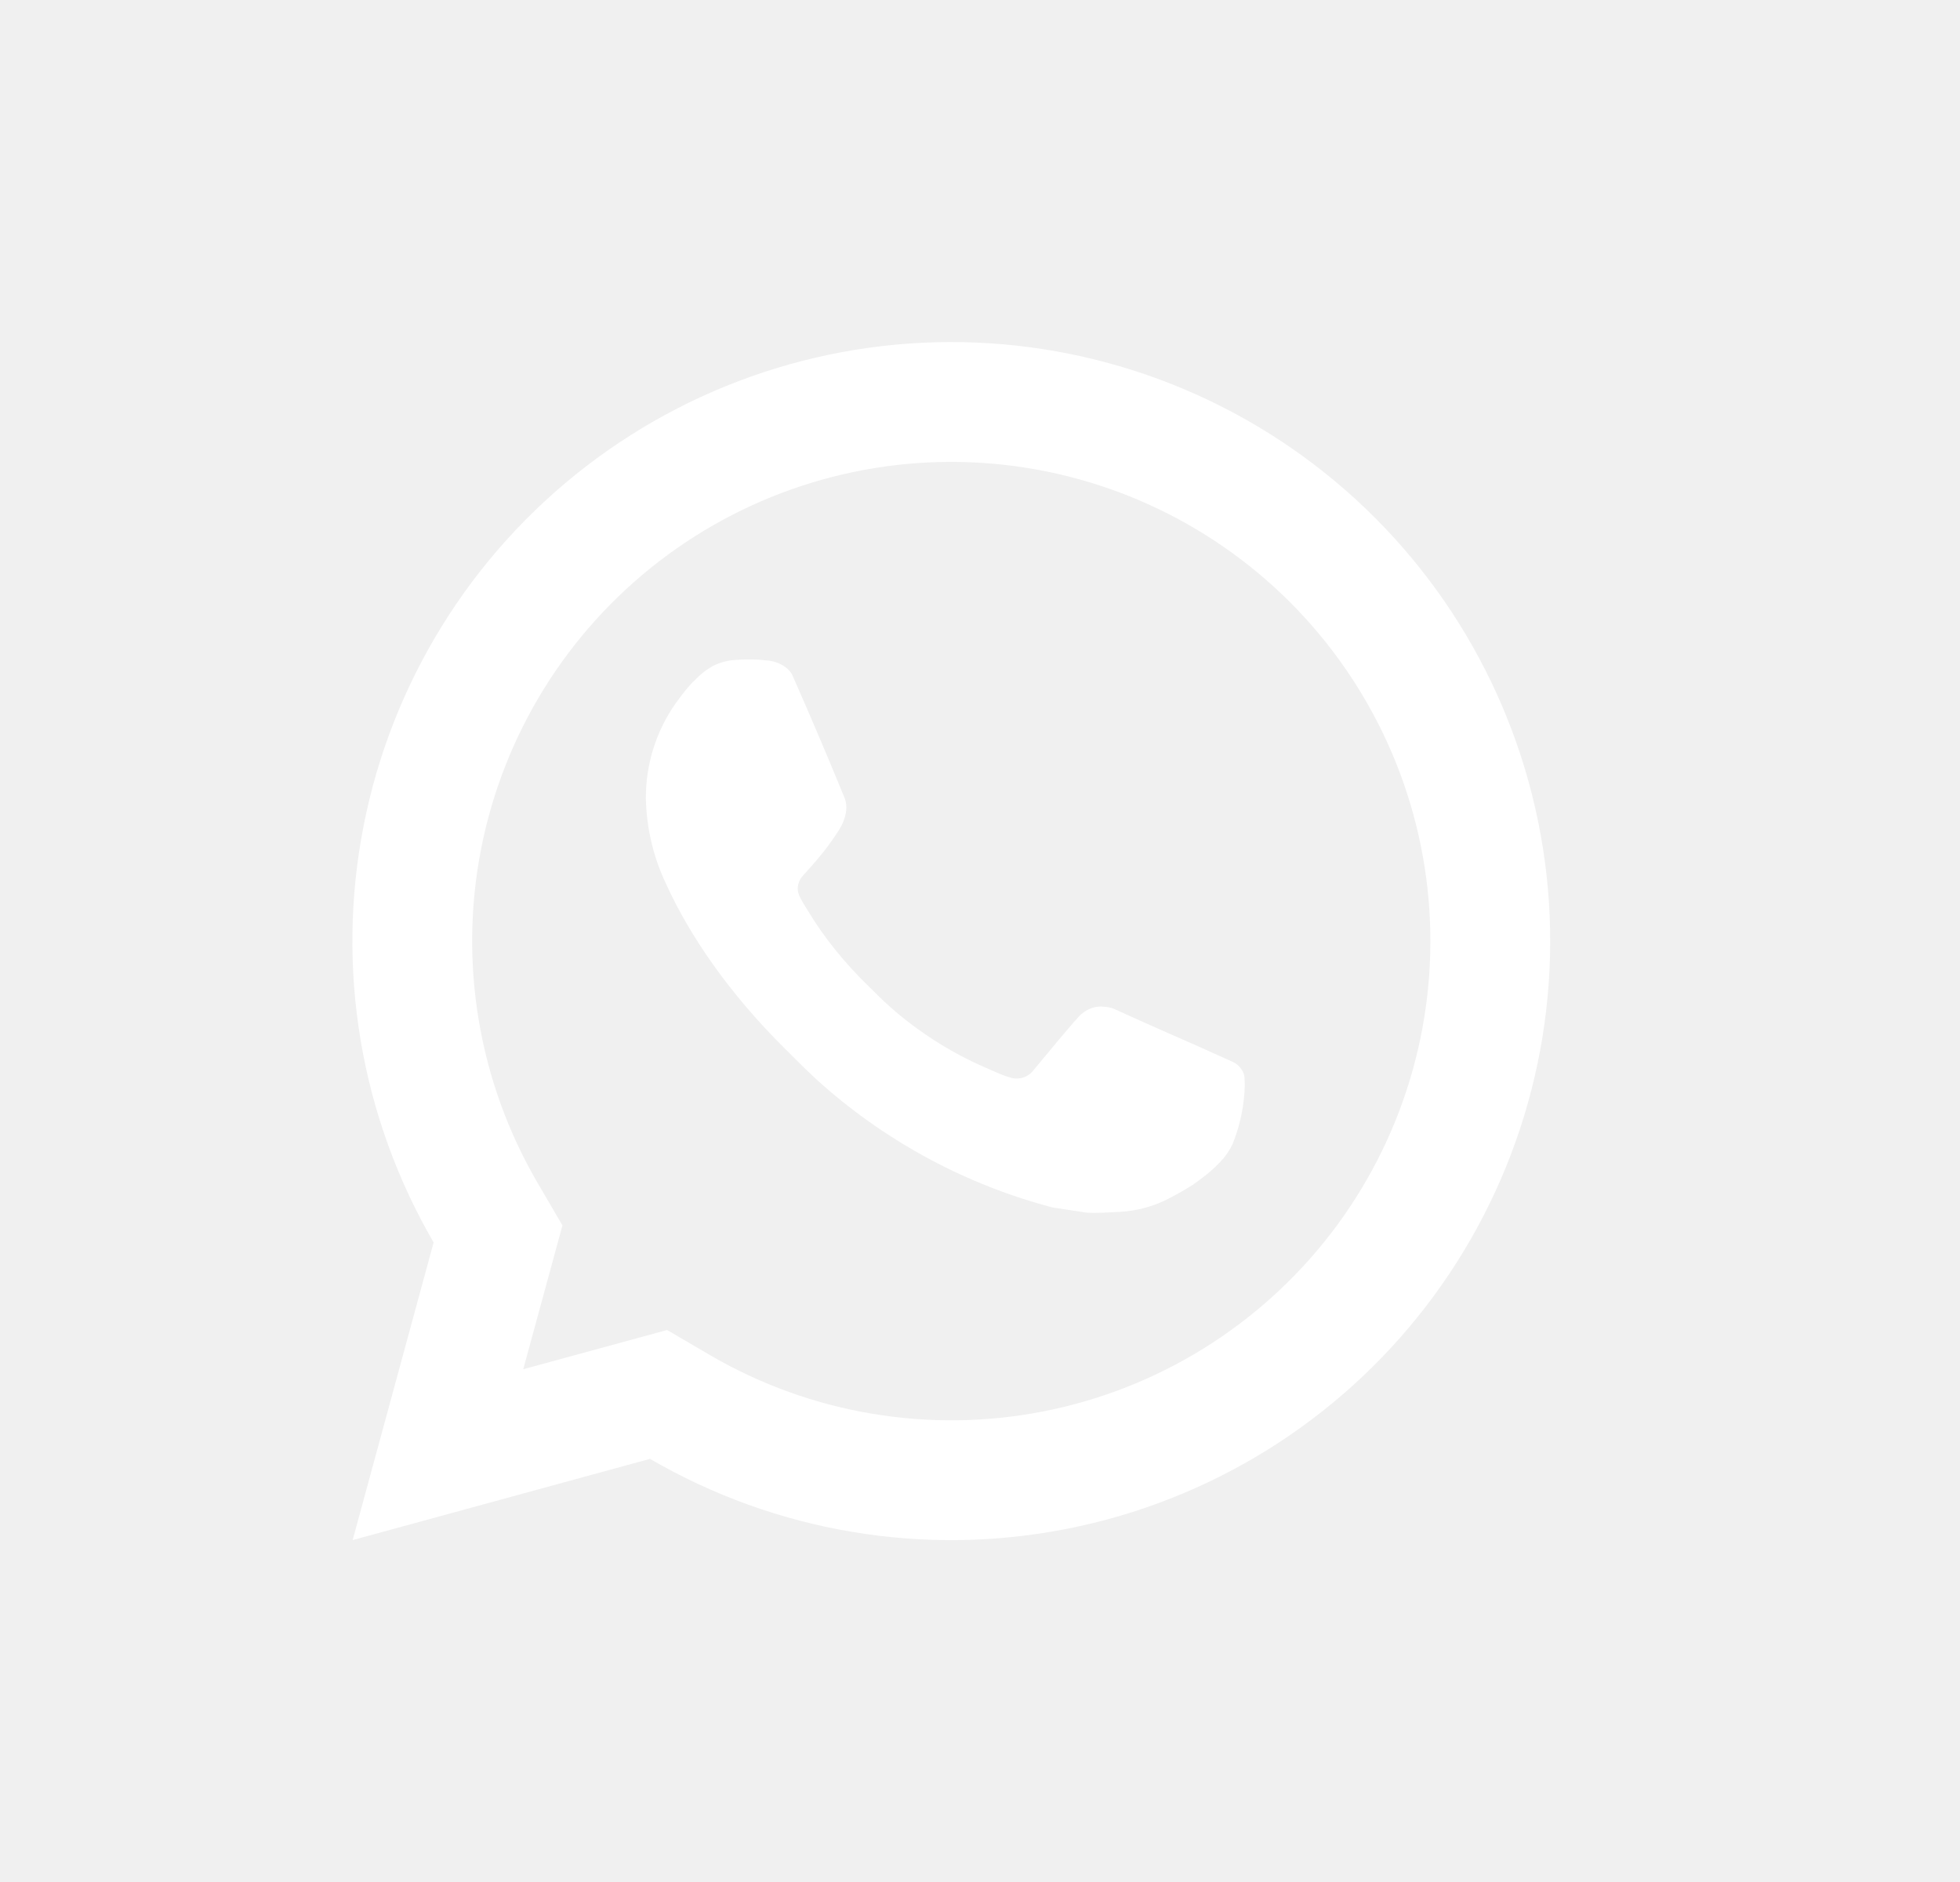
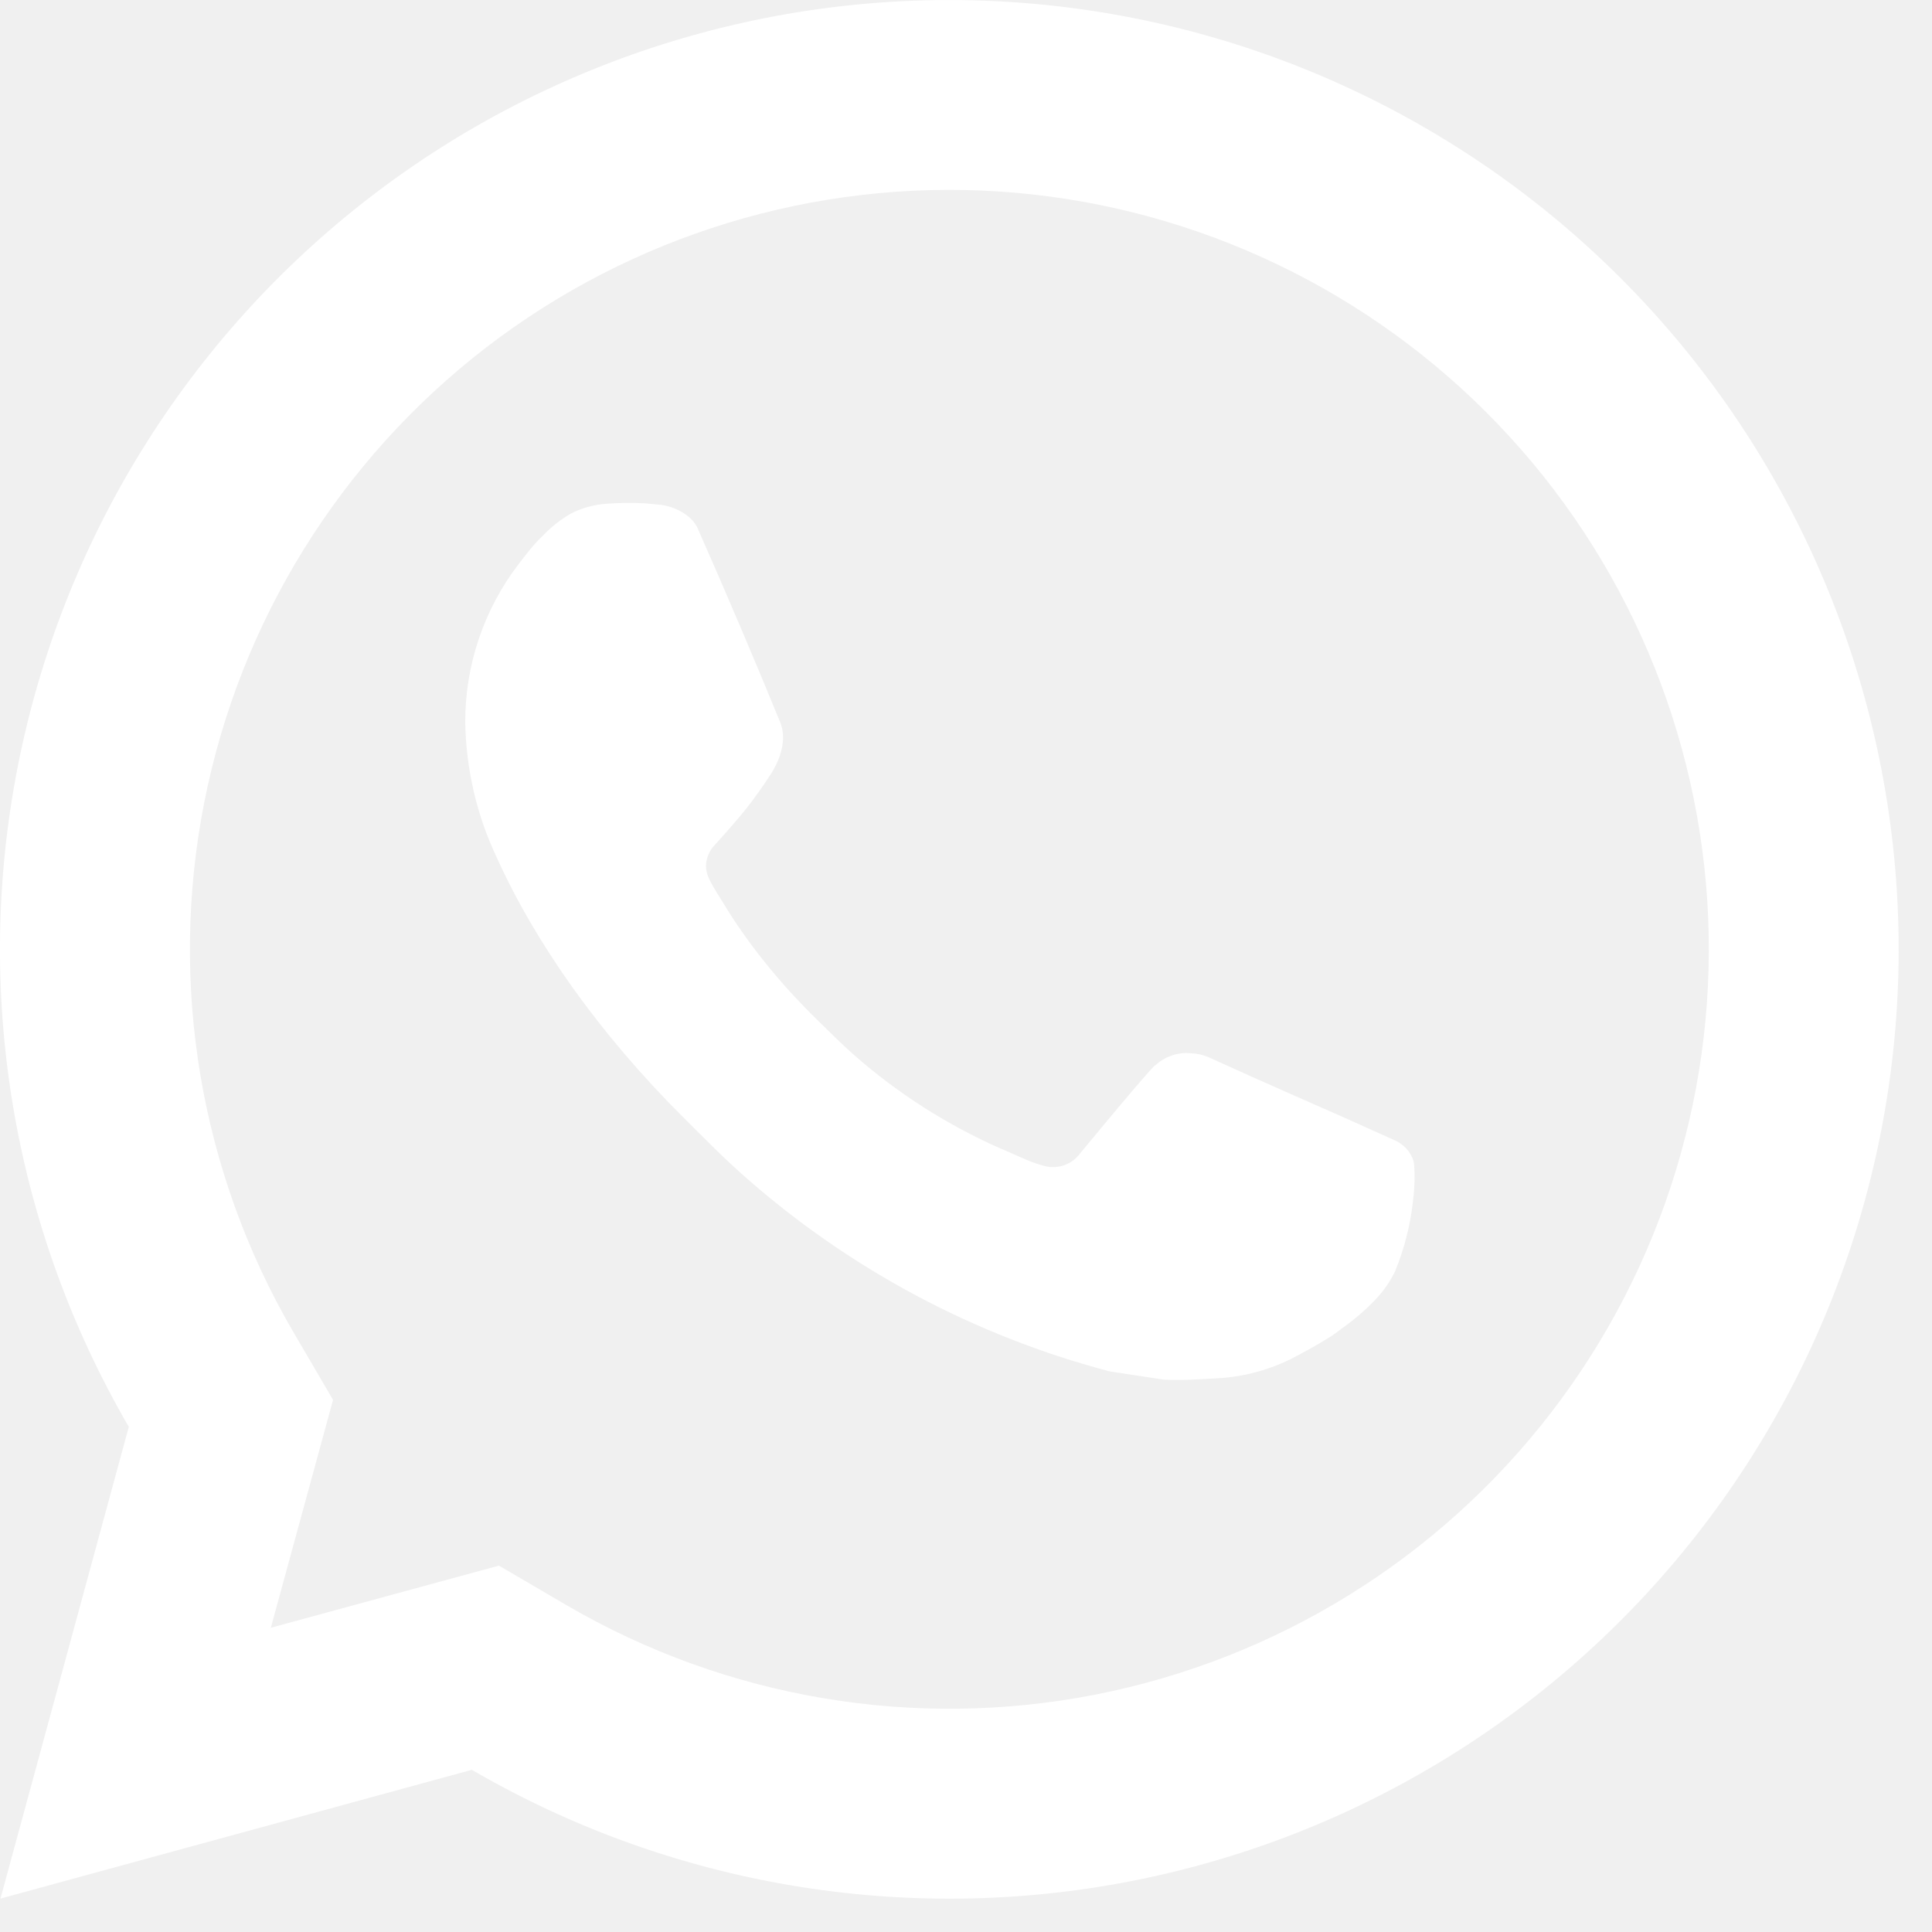
- <svg xmlns="http://www.w3.org/2000/svg" width="25" height="24" viewBox="0 0 25 24" fill="none">
-   <g clip-path="url(#clip0_131_8361)">
-     <path d="M8.508 16.96L9.061 17.284C10.344 18.03 11.855 18.284 13.312 17.998C14.768 17.712 16.07 16.905 16.976 15.729C17.881 14.553 18.328 13.088 18.232 11.606C18.136 10.125 17.504 8.73 16.455 7.68C15.405 6.631 14.01 5.999 12.529 5.903C11.047 5.807 9.582 6.254 8.406 7.159C7.23 8.064 6.423 9.367 6.137 10.823C5.851 12.28 6.105 13.791 6.851 15.074L7.174 15.627L6.674 17.461L8.508 16.961V16.96ZM4.498 19.64L5.531 15.844C4.598 14.24 4.28 12.351 4.638 10.53C4.995 8.71 6.003 7.081 7.473 5.949C8.943 4.817 10.775 4.258 12.627 4.378C14.478 4.498 16.223 5.288 17.535 6.6C18.847 7.912 19.637 9.657 19.757 11.508C19.877 13.36 19.318 15.192 18.186 16.662C17.054 18.132 15.425 19.14 13.604 19.497C11.784 19.855 9.895 19.537 8.291 18.604L4.498 19.64ZM9.378 8.416C9.48 8.408 9.583 8.407 9.685 8.413L9.809 8.425C9.93 8.439 10.064 8.513 10.109 8.615C10.337 9.132 10.559 9.652 10.772 10.174C10.82 10.29 10.792 10.439 10.702 10.584C10.639 10.682 10.572 10.777 10.5 10.868C10.414 10.978 10.228 11.182 10.228 11.182C10.228 11.182 10.153 11.272 10.182 11.384C10.192 11.427 10.228 11.489 10.26 11.541L10.305 11.614C10.5 11.94 10.763 12.271 11.084 12.582C11.175 12.671 11.264 12.762 11.361 12.847C11.719 13.162 12.124 13.42 12.561 13.611L12.564 13.612C12.629 13.64 12.662 13.656 12.757 13.696C12.804 13.716 12.853 13.733 12.903 13.746C12.954 13.759 13.008 13.756 13.058 13.739C13.108 13.721 13.152 13.689 13.183 13.647C13.736 12.977 13.787 12.934 13.791 12.934V12.935C13.83 12.899 13.876 12.872 13.925 12.855C13.975 12.838 14.028 12.832 14.08 12.838C14.127 12.84 14.172 12.85 14.215 12.868C14.621 13.054 15.285 13.344 15.285 13.344L15.729 13.544C15.804 13.579 15.872 13.664 15.874 13.746C15.877 13.796 15.882 13.879 15.864 14.031C15.842 14.223 15.794 14.411 15.721 14.591C15.681 14.675 15.627 14.753 15.561 14.821C15.484 14.902 15.399 14.975 15.308 15.041C15.277 15.064 15.245 15.087 15.213 15.11C15.118 15.17 15.02 15.226 14.92 15.278C14.724 15.382 14.507 15.442 14.284 15.454C14.142 15.461 14.001 15.472 13.859 15.464L13.425 15.398C12.339 15.112 11.335 14.577 10.492 13.835C10.319 13.683 10.16 13.52 9.996 13.357C9.316 12.681 8.803 11.951 8.491 11.262C8.332 10.924 8.246 10.556 8.238 10.182C8.236 9.718 8.387 9.267 8.669 8.9C8.725 8.828 8.778 8.753 8.869 8.667C8.935 8.598 9.011 8.539 9.093 8.493C9.182 8.448 9.278 8.422 9.377 8.416H9.378Z" fill="white" />
-   </g>
-   <defs>
-     <clipPath id="clip0_131_8361">
-       <rect width="24" height="24" fill="white" transform="translate(0.134277)" />
-     </clipPath>
-   </defs>
+ <svg xmlns="http://www.w3.org/2000/svg" width="21" height="21" viewBox="0 0 21 21" fill="none">
+   <path d="M5.422 17.017L6.169 17.454C7.902 18.462 9.943 18.805 11.91 18.419C13.877 18.032 15.637 16.943 16.86 15.354C18.083 13.766 18.686 11.786 18.557 9.785C18.427 7.785 17.574 5.899 16.156 4.482C14.738 3.064 12.853 2.211 10.852 2.081C8.852 1.952 6.872 2.555 5.283 3.778C3.695 5.001 2.605 6.76 2.219 8.728C1.833 10.695 2.175 12.736 3.183 14.469L3.62 15.216L2.944 17.693L5.422 17.018V17.017ZM0.005 20.637L1.4 15.509C0.14 13.343 -0.29 10.792 0.193 8.332C0.676 5.872 2.037 3.673 4.023 2.143C6.009 0.614 8.484 -0.14 10.985 0.022C13.486 0.183 15.843 1.25 17.615 3.022C19.388 4.795 20.454 7.152 20.616 9.653C20.778 12.154 20.024 14.629 18.494 16.615C16.965 18.601 14.765 19.962 12.306 20.445C9.846 20.927 7.295 20.498 5.129 19.237L0.005 20.637ZM6.597 5.475C6.735 5.465 6.873 5.464 7.012 5.471L7.179 5.487C7.343 5.506 7.524 5.606 7.584 5.744C7.892 6.442 8.192 7.145 8.48 7.85C8.545 8.007 8.507 8.208 8.385 8.404C8.3 8.536 8.21 8.665 8.113 8.787C7.996 8.936 7.745 9.212 7.745 9.212C7.745 9.212 7.644 9.333 7.683 9.484C7.696 9.543 7.745 9.626 7.788 9.697L7.849 9.795C8.113 10.236 8.468 10.683 8.901 11.103C9.024 11.223 9.145 11.346 9.276 11.461C9.759 11.887 10.306 12.235 10.896 12.493L10.901 12.494C10.988 12.532 11.033 12.553 11.161 12.608C11.225 12.635 11.291 12.658 11.358 12.675C11.428 12.693 11.501 12.689 11.568 12.665C11.635 12.642 11.694 12.598 11.737 12.541C12.484 11.636 12.553 11.578 12.558 11.578V11.58C12.61 11.531 12.672 11.495 12.739 11.472C12.806 11.449 12.878 11.441 12.948 11.449C13.011 11.451 13.073 11.465 13.131 11.489C13.679 11.74 14.576 12.132 14.576 12.132L15.176 12.402C15.277 12.45 15.369 12.564 15.372 12.675C15.376 12.743 15.383 12.855 15.358 13.06C15.329 13.32 15.264 13.574 15.165 13.816C15.11 13.931 15.037 14.036 14.949 14.127C14.844 14.237 14.73 14.336 14.607 14.424C14.565 14.456 14.522 14.487 14.479 14.518C14.351 14.599 14.218 14.674 14.083 14.745C13.818 14.886 13.524 14.967 13.224 14.982C13.032 14.992 12.842 15.007 12.65 14.996L12.064 14.907C10.597 14.521 9.24 13.798 8.102 12.795C7.868 12.59 7.653 12.37 7.432 12.15C6.513 11.236 5.82 10.25 5.399 9.32C5.183 8.863 5.067 8.366 5.057 7.861C5.053 7.235 5.258 6.626 5.639 6.129C5.715 6.032 5.786 5.931 5.909 5.814C5.998 5.722 6.1 5.642 6.212 5.579C6.331 5.519 6.462 5.484 6.596 5.475H6.597Z" fill="white" />
</svg>
